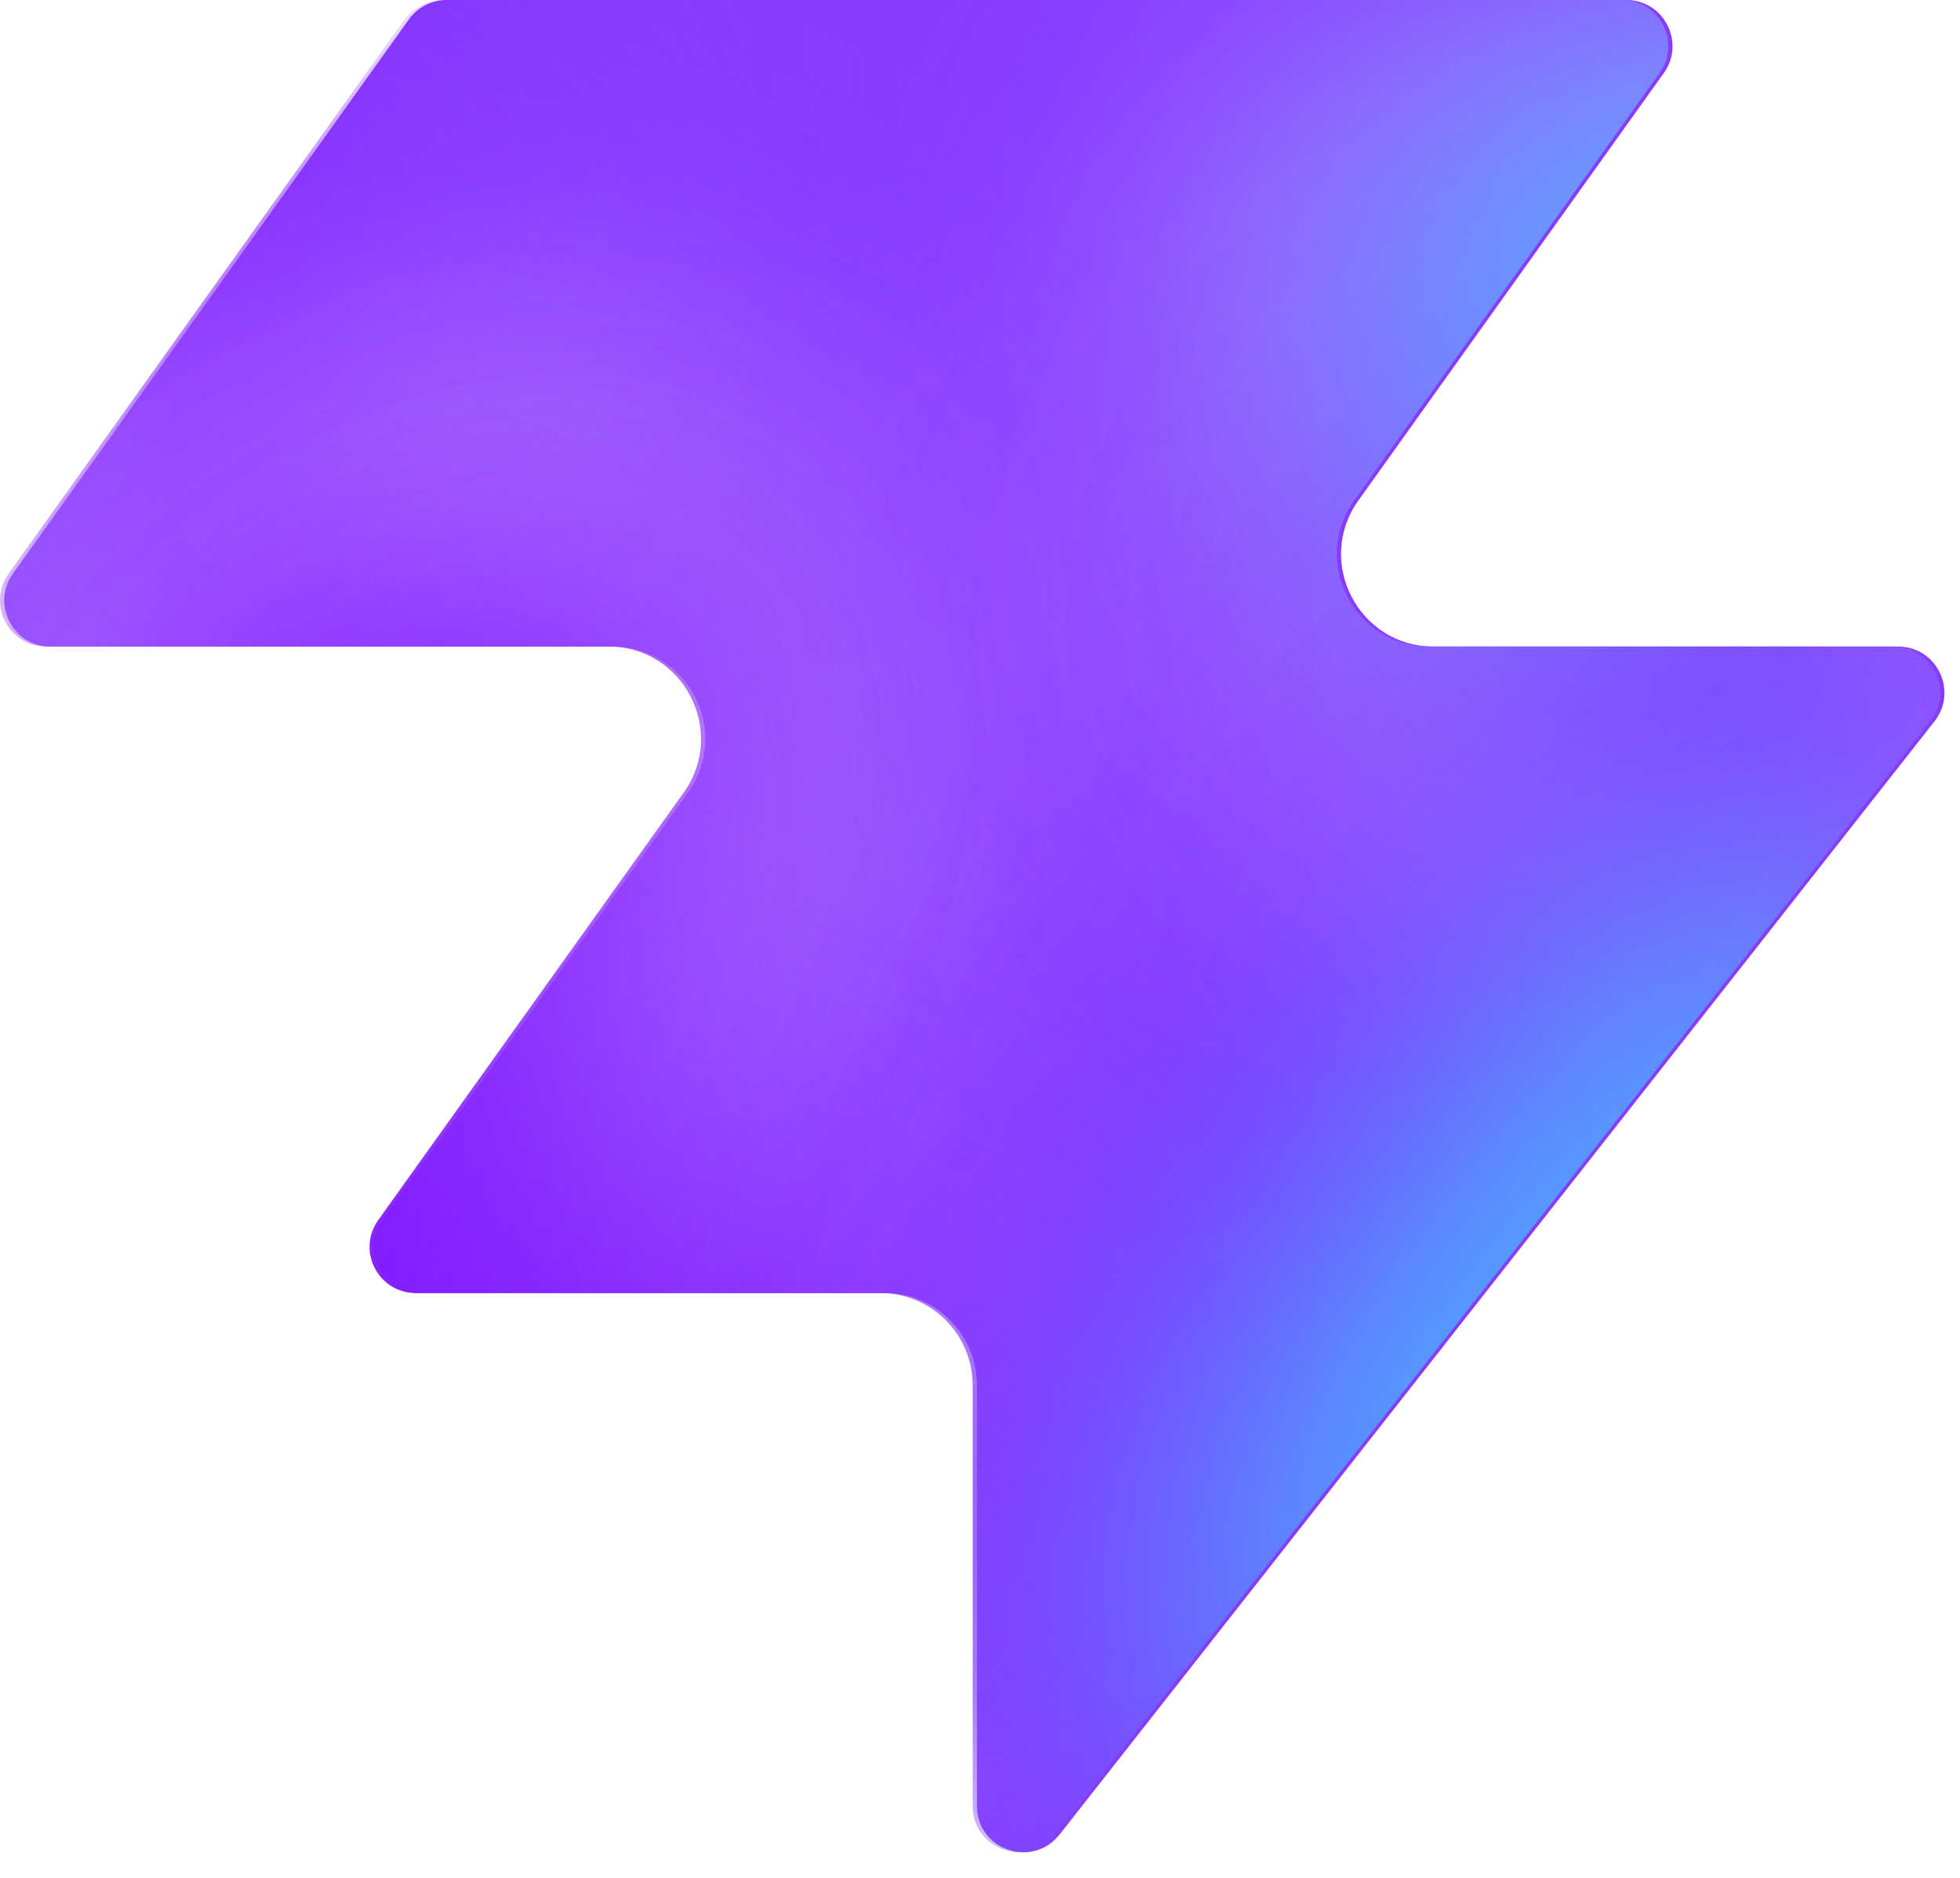
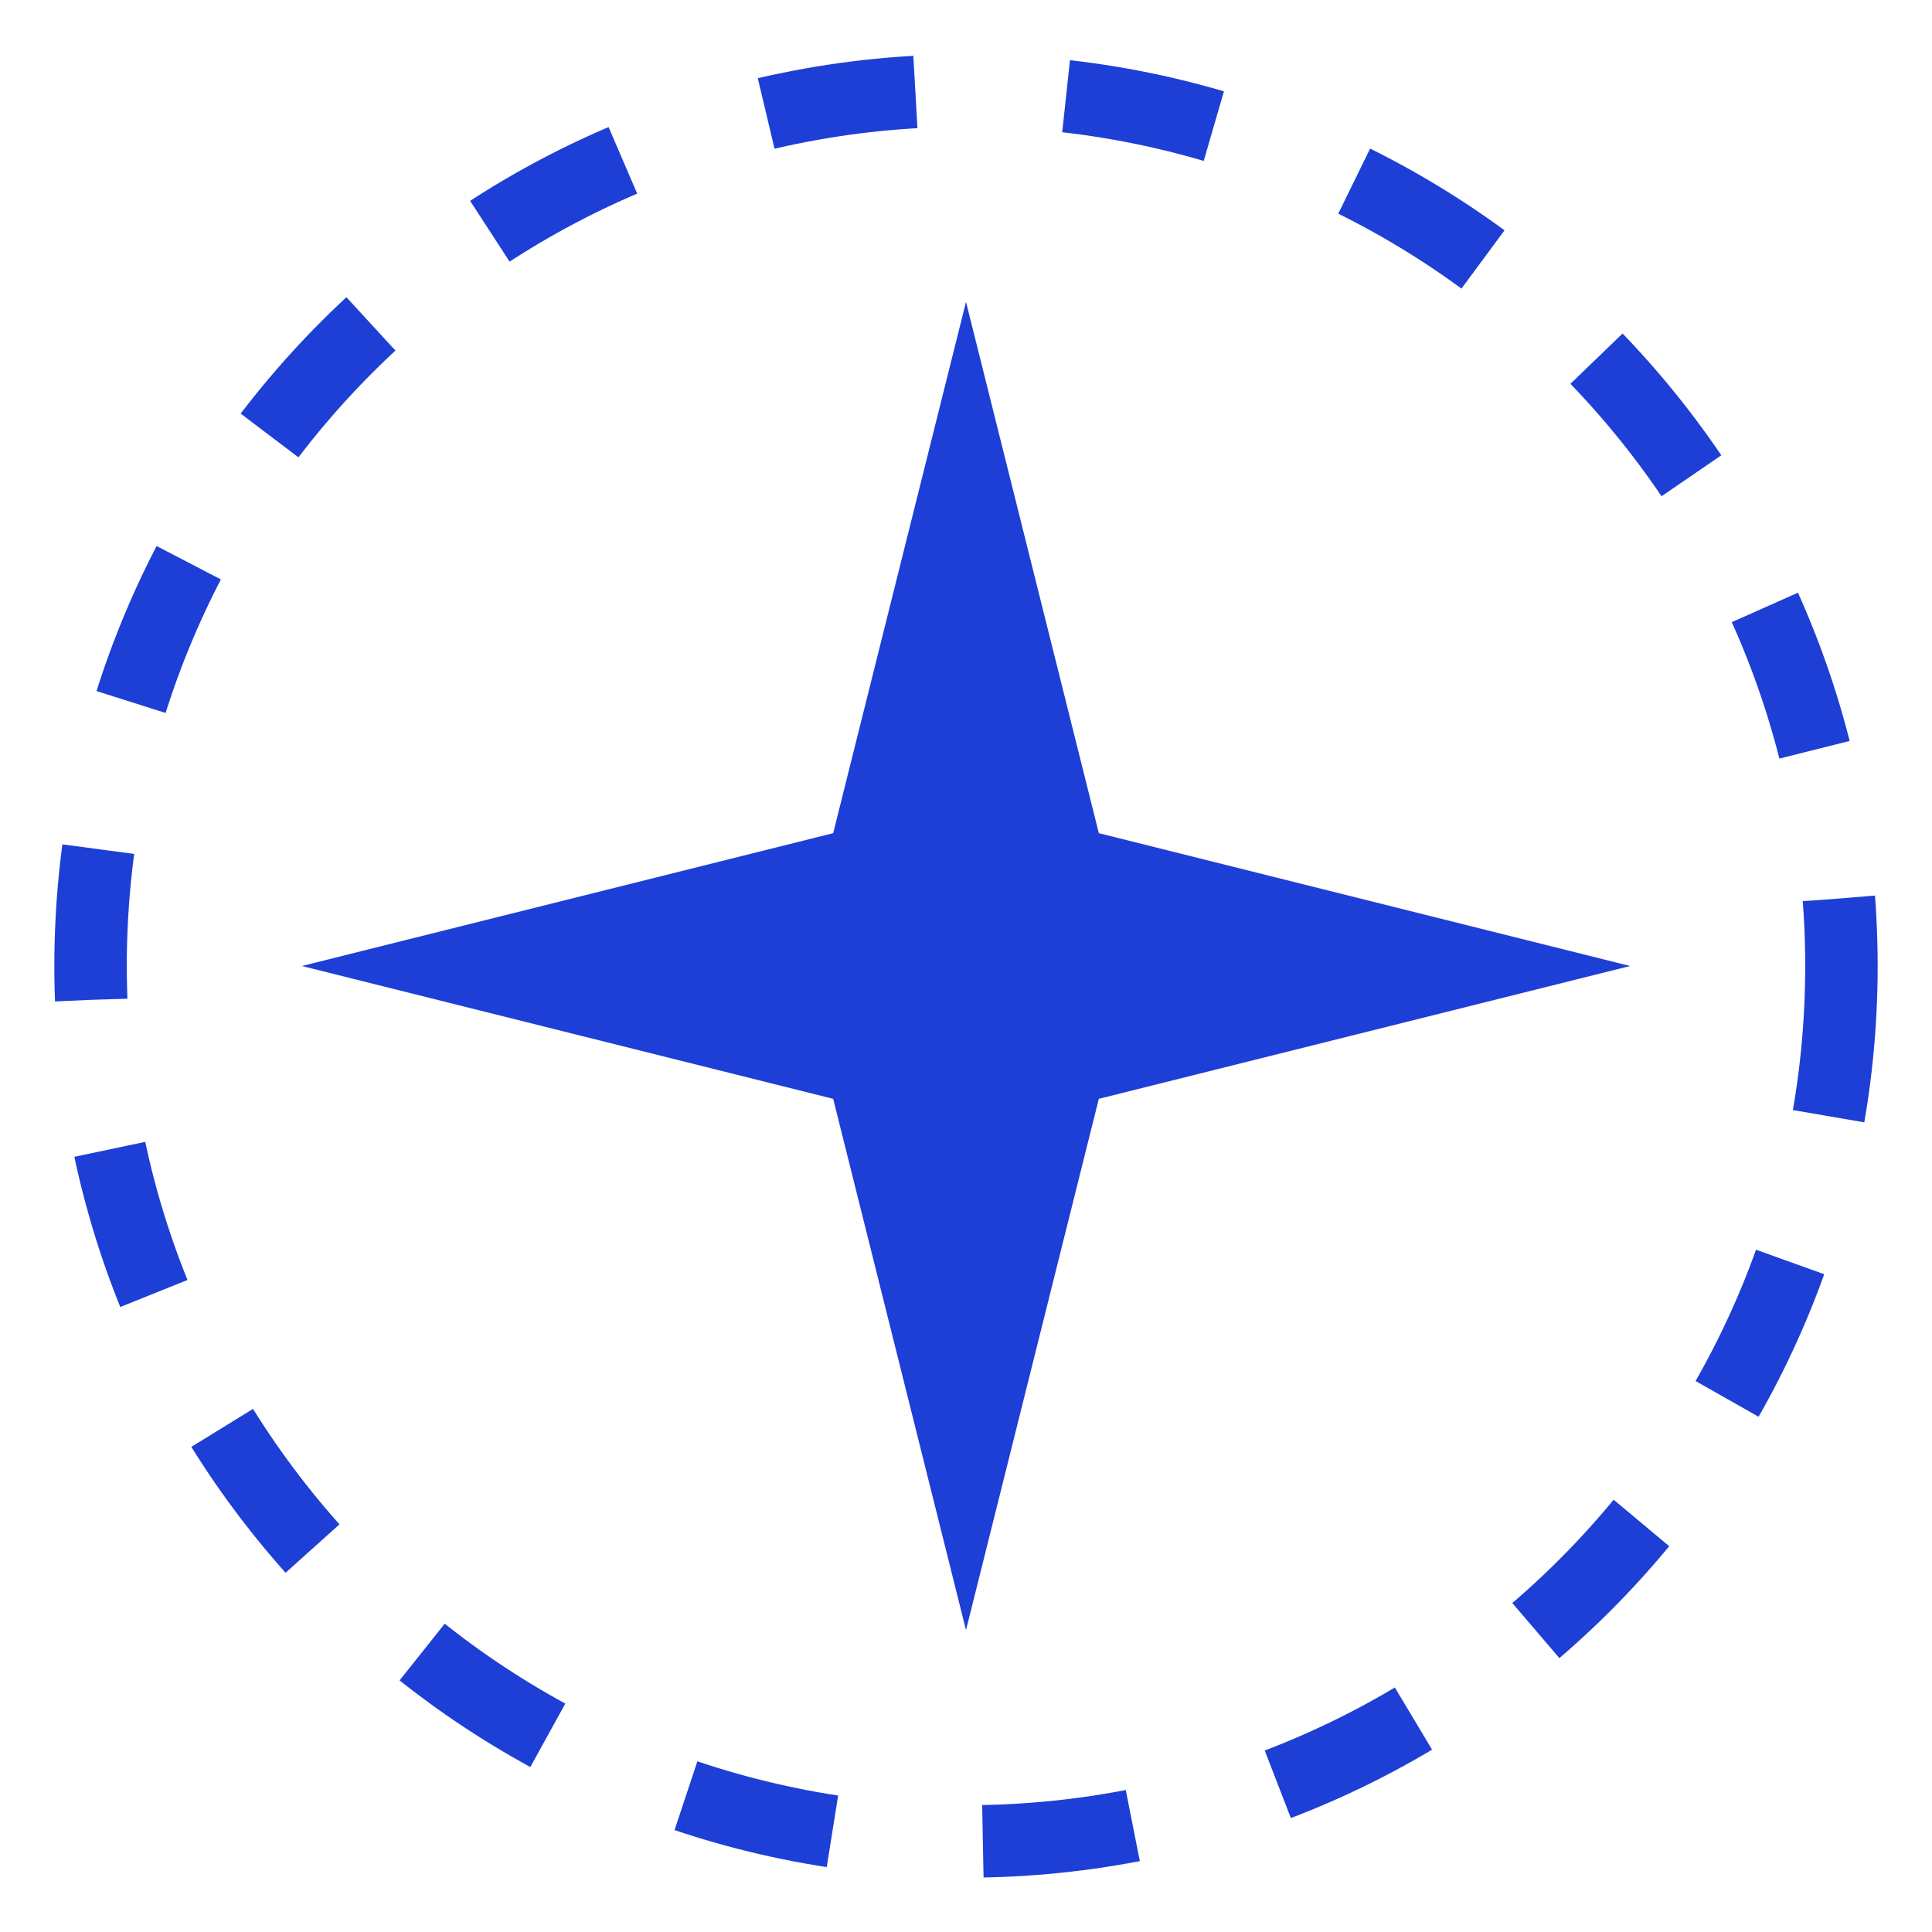
- <svg xmlns="http://www.w3.org/2000/svg" width="48" height="46" fill="none" viewBox="0 0 48 46">
-   <path fill="#863bff" d="M25.946 44.938c-.664.845-2.021.375-2.021-.698V33.937a2.26 2.26 0 0 0-2.262-2.262H10.287c-.92 0-1.456-1.04-.92-1.788l7.48-10.471c1.07-1.497 0-3.578-1.842-3.578H1.237c-.92 0-1.456-1.04-.92-1.788L10.013.474c.214-.297.556-.474.92-.474h28.894c.92 0 1.456 1.04.92 1.788l-7.48 10.471c-1.07 1.498 0 3.579 1.842 3.579h11.377c.943 0 1.473 1.088.89 1.83L25.947 44.94z" style="fill:#863bff;fill:color(display-p3 .525 .23 1);fill-opacity:1" />
-   <mask id="a" width="48" height="46" x="0" y="0" maskUnits="userSpaceOnUse" style="mask-type:alpha">
-     <path fill="#000" d="M25.842 44.938c-.664.844-2.021.375-2.021-.698V33.937a2.26 2.26 0 0 0-2.262-2.262H10.183c-.92 0-1.456-1.04-.92-1.788l7.48-10.471c1.07-1.498 0-3.579-1.842-3.579H1.133c-.92 0-1.456-1.04-.92-1.787L9.91.473c.214-.297.556-.474.92-.474h28.894c.92 0 1.456 1.04.92 1.788l-7.48 10.471c-1.07 1.498 0 3.578 1.842 3.578h11.377c.943 0 1.473 1.088.89 1.832L25.843 44.94z" style="fill:#000;fill-opacity:1" />
-   </mask>
-   <g mask="url(#a)">
-     <g filter="url(#b)">
-       <ellipse cx="5.508" cy="14.704" fill="#ede6ff" rx="5.508" ry="14.704" style="fill:#ede6ff;fill:color(display-p3 .927 .903 1);fill-opacity:1" transform="matrix(.00324 1 1 -.00324 -4.47 31.516)" />
-     </g>
-     <g filter="url(#c)">
-       <ellipse cx="10.399" cy="29.851" fill="#ede6ff" rx="10.399" ry="29.851" style="fill:#ede6ff;fill:color(display-p3 .927 .903 1);fill-opacity:1" transform="matrix(.00324 1 1 -.00324 -39.328 7.883)" />
-     </g>
-     <g filter="url(#d)">
-       <ellipse cx="5.508" cy="30.487" fill="#7e14ff" rx="5.508" ry="30.487" style="fill:#7e14ff;fill:color(display-p3 .492 .077 1);fill-opacity:1" transform="rotate(89.814 -25.913 -14.639)scale(1 -1)" />
-     </g>
-     <g filter="url(#e)">
-       <ellipse cx="5.508" cy="30.599" fill="#7e14ff" rx="5.508" ry="30.599" style="fill:#7e14ff;fill:color(display-p3 .492 .077 1);fill-opacity:1" transform="rotate(89.814 -32.644 -3.334)scale(1 -1)" />
-     </g>
-     <g filter="url(#f)">
-       <ellipse cx="5.508" cy="30.599" fill="#7e14ff" rx="5.508" ry="30.599" style="fill:#7e14ff;fill:color(display-p3 .492 .077 1);fill-opacity:1" transform="matrix(.00324 1 1 -.00324 -34.34 30.47)" />
-     </g>
-     <g filter="url(#g)">
-       <ellipse cx="14.072" cy="22.078" fill="#ede6ff" rx="14.072" ry="22.078" style="fill:#ede6ff;fill:color(display-p3 .927 .903 1);fill-opacity:1" transform="rotate(93.35 24.506 48.493)scale(-1 1)" />
-     </g>
-     <g filter="url(#h)">
-       <ellipse cx="3.47" cy="21.501" fill="#7e14ff" rx="3.47" ry="21.501" style="fill:#7e14ff;fill:color(display-p3 .492 .077 1);fill-opacity:1" transform="rotate(89.009 28.708 47.59)scale(-1 1)" />
-     </g>
-     <g filter="url(#i)">
-       <ellipse cx="3.47" cy="21.501" fill="#7e14ff" rx="3.47" ry="21.501" style="fill:#7e14ff;fill:color(display-p3 .492 .077 1);fill-opacity:1" transform="rotate(89.009 28.708 47.59)scale(-1 1)" />
-     </g>
-     <g filter="url(#j)">
-       <ellipse cx=".387" cy="8.972" fill="#7e14ff" rx="4.407" ry="29.108" style="fill:#7e14ff;fill:color(display-p3 .492 .077 1);fill-opacity:1" transform="rotate(39.51 .387 8.972)" />
-     </g>
-     <g filter="url(#k)">
-       <ellipse cx="47.523" cy="-6.092" fill="#7e14ff" rx="4.407" ry="29.108" style="fill:#7e14ff;fill:color(display-p3 .492 .077 1);fill-opacity:1" transform="rotate(37.892 47.523 -6.092)" />
-     </g>
-     <g filter="url(#l)">
-       <ellipse cx="41.412" cy="6.333" fill="#47bfff" rx="5.971" ry="9.665" style="fill:#47bfff;fill:color(display-p3 .28 .748 1);fill-opacity:1" transform="rotate(37.892 41.412 6.333)" />
-     </g>
-     <g filter="url(#m)">
-       <ellipse cx="-1.879" cy="38.332" fill="#7e14ff" rx="4.407" ry="29.108" style="fill:#7e14ff;fill:color(display-p3 .492 .077 1);fill-opacity:1" transform="rotate(37.892 -1.88 38.332)" />
-     </g>
-     <g filter="url(#n)">
-       <ellipse cx="-1.879" cy="38.332" fill="#7e14ff" rx="4.407" ry="29.108" style="fill:#7e14ff;fill:color(display-p3 .492 .077 1);fill-opacity:1" transform="rotate(37.892 -1.88 38.332)" />
-     </g>
-     <g filter="url(#o)">
-       <ellipse cx="35.651" cy="29.907" fill="#7e14ff" rx="4.407" ry="29.108" style="fill:#7e14ff;fill:color(display-p3 .492 .077 1);fill-opacity:1" transform="rotate(37.892 35.651 29.907)" />
-     </g>
-     <g filter="url(#p)">
-       <ellipse cx="38.418" cy="32.4" fill="#47bfff" rx="5.971" ry="15.297" style="fill:#47bfff;fill:color(display-p3 .28 .748 1);fill-opacity:1" transform="rotate(37.892 38.418 32.4)" />
-     </g>
-   </g>
-   <defs>
-     <filter id="b" width="60.045" height="41.654" x="-19.77" y="16.149" color-interpolation-filters="sRGB" filterUnits="userSpaceOnUse">
-       <feFlood flood-opacity="0" result="BackgroundImageFix" />
-       <feBlend in="SourceGraphic" in2="BackgroundImageFix" result="shape" />
-       <feGaussianBlur result="effect1_foregroundBlur_2002_17158" stdDeviation="7.659" />
-     </filter>
-     <filter id="c" width="90.34" height="51.437" x="-54.613" y="-7.533" color-interpolation-filters="sRGB" filterUnits="userSpaceOnUse">
-       <feFlood flood-opacity="0" result="BackgroundImageFix" />
-       <feBlend in="SourceGraphic" in2="BackgroundImageFix" result="shape" />
-       <feGaussianBlur result="effect1_foregroundBlur_2002_17158" stdDeviation="7.659" />
-     </filter>
-     <filter id="d" width="79.355" height="29.4" x="-49.64" y="2.03" color-interpolation-filters="sRGB" filterUnits="userSpaceOnUse">
-       <feFlood flood-opacity="0" result="BackgroundImageFix" />
-       <feBlend in="SourceGraphic" in2="BackgroundImageFix" result="shape" />
-       <feGaussianBlur result="effect1_foregroundBlur_2002_17158" stdDeviation="4.596" />
-     </filter>
-     <filter id="e" width="79.579" height="29.4" x="-45.045" y="20.029" color-interpolation-filters="sRGB" filterUnits="userSpaceOnUse">
-       <feFlood flood-opacity="0" result="BackgroundImageFix" />
-       <feBlend in="SourceGraphic" in2="BackgroundImageFix" result="shape" />
-       <feGaussianBlur result="effect1_foregroundBlur_2002_17158" stdDeviation="4.596" />
-     </filter>
-     <filter id="f" width="79.579" height="29.4" x="-43.513" y="21.178" color-interpolation-filters="sRGB" filterUnits="userSpaceOnUse">
-       <feFlood flood-opacity="0" result="BackgroundImageFix" />
-       <feBlend in="SourceGraphic" in2="BackgroundImageFix" result="shape" />
-       <feGaussianBlur result="effect1_foregroundBlur_2002_17158" stdDeviation="4.596" />
-     </filter>
-     <filter id="g" width="74.749" height="58.852" x="15.756" y="-17.901" color-interpolation-filters="sRGB" filterUnits="userSpaceOnUse">
-       <feFlood flood-opacity="0" result="BackgroundImageFix" />
-       <feBlend in="SourceGraphic" in2="BackgroundImageFix" result="shape" />
-       <feGaussianBlur result="effect1_foregroundBlur_2002_17158" stdDeviation="7.659" />
-     </filter>
-     <filter id="h" width="61.377" height="25.362" x="23.548" y="2.284" color-interpolation-filters="sRGB" filterUnits="userSpaceOnUse">
-       <feFlood flood-opacity="0" result="BackgroundImageFix" />
-       <feBlend in="SourceGraphic" in2="BackgroundImageFix" result="shape" />
-       <feGaussianBlur result="effect1_foregroundBlur_2002_17158" stdDeviation="4.596" />
-     </filter>
-     <filter id="i" width="61.377" height="25.362" x="23.548" y="2.284" color-interpolation-filters="sRGB" filterUnits="userSpaceOnUse">
-       <feFlood flood-opacity="0" result="BackgroundImageFix" />
-       <feBlend in="SourceGraphic" in2="BackgroundImageFix" result="shape" />
-       <feGaussianBlur result="effect1_foregroundBlur_2002_17158" stdDeviation="4.596" />
-     </filter>
-     <filter id="j" width="56.045" height="63.649" x="-27.636" y="-22.853" color-interpolation-filters="sRGB" filterUnits="userSpaceOnUse">
-       <feFlood flood-opacity="0" result="BackgroundImageFix" />
-       <feBlend in="SourceGraphic" in2="BackgroundImageFix" result="shape" />
-       <feGaussianBlur result="effect1_foregroundBlur_2002_17158" stdDeviation="4.596" />
-     </filter>
-     <filter id="k" width="54.814" height="64.646" x="20.116" y="-38.415" color-interpolation-filters="sRGB" filterUnits="userSpaceOnUse">
-       <feFlood flood-opacity="0" result="BackgroundImageFix" />
-       <feBlend in="SourceGraphic" in2="BackgroundImageFix" result="shape" />
-       <feGaussianBlur result="effect1_foregroundBlur_2002_17158" stdDeviation="4.596" />
-     </filter>
-     <filter id="l" width="33.541" height="35.313" x="24.641" y="-11.323" color-interpolation-filters="sRGB" filterUnits="userSpaceOnUse">
-       <feFlood flood-opacity="0" result="BackgroundImageFix" />
-       <feBlend in="SourceGraphic" in2="BackgroundImageFix" result="shape" />
-       <feGaussianBlur result="effect1_foregroundBlur_2002_17158" stdDeviation="4.596" />
-     </filter>
-     <filter id="m" width="54.814" height="64.646" x="-29.286" y="6.009" color-interpolation-filters="sRGB" filterUnits="userSpaceOnUse">
-       <feFlood flood-opacity="0" result="BackgroundImageFix" />
-       <feBlend in="SourceGraphic" in2="BackgroundImageFix" result="shape" />
-       <feGaussianBlur result="effect1_foregroundBlur_2002_17158" stdDeviation="4.596" />
-     </filter>
-     <filter id="n" width="54.814" height="64.646" x="-29.286" y="6.009" color-interpolation-filters="sRGB" filterUnits="userSpaceOnUse">
-       <feFlood flood-opacity="0" result="BackgroundImageFix" />
-       <feBlend in="SourceGraphic" in2="BackgroundImageFix" result="shape" />
-       <feGaussianBlur result="effect1_foregroundBlur_2002_17158" stdDeviation="4.596" />
-     </filter>
-     <filter id="o" width="54.814" height="64.646" x="8.244" y="-2.416" color-interpolation-filters="sRGB" filterUnits="userSpaceOnUse">
-       <feFlood flood-opacity="0" result="BackgroundImageFix" />
-       <feBlend in="SourceGraphic" in2="BackgroundImageFix" result="shape" />
-       <feGaussianBlur result="effect1_foregroundBlur_2002_17158" stdDeviation="4.596" />
-     </filter>
-     <filter id="p" width="39.409" height="43.623" x="18.713" y="10.588" color-interpolation-filters="sRGB" filterUnits="userSpaceOnUse">
-       <feFlood flood-opacity="0" result="BackgroundImageFix" />
-       <feBlend in="SourceGraphic" in2="BackgroundImageFix" result="shape" />
-       <feGaussianBlur result="effect1_foregroundBlur_2002_17158" stdDeviation="4.596" />
-     </filter>
-   </defs>
+ <svg xmlns="http://www.w3.org/2000/svg" width="32" height="32" viewBox="0 0 32 32">
+   <circle cx="16" cy="16" r="14.5" fill="none" stroke="#1D3FD6" stroke-width="1.2" stroke-dasharray="2.5 2.5" />
+   <path d="M16 5 L18.2 13.8 L27 16 L18.2 18.2 L16 27 L13.8 18.2 L5 16 L13.8 13.8 Z" fill="#1D3FD6" />
</svg>
